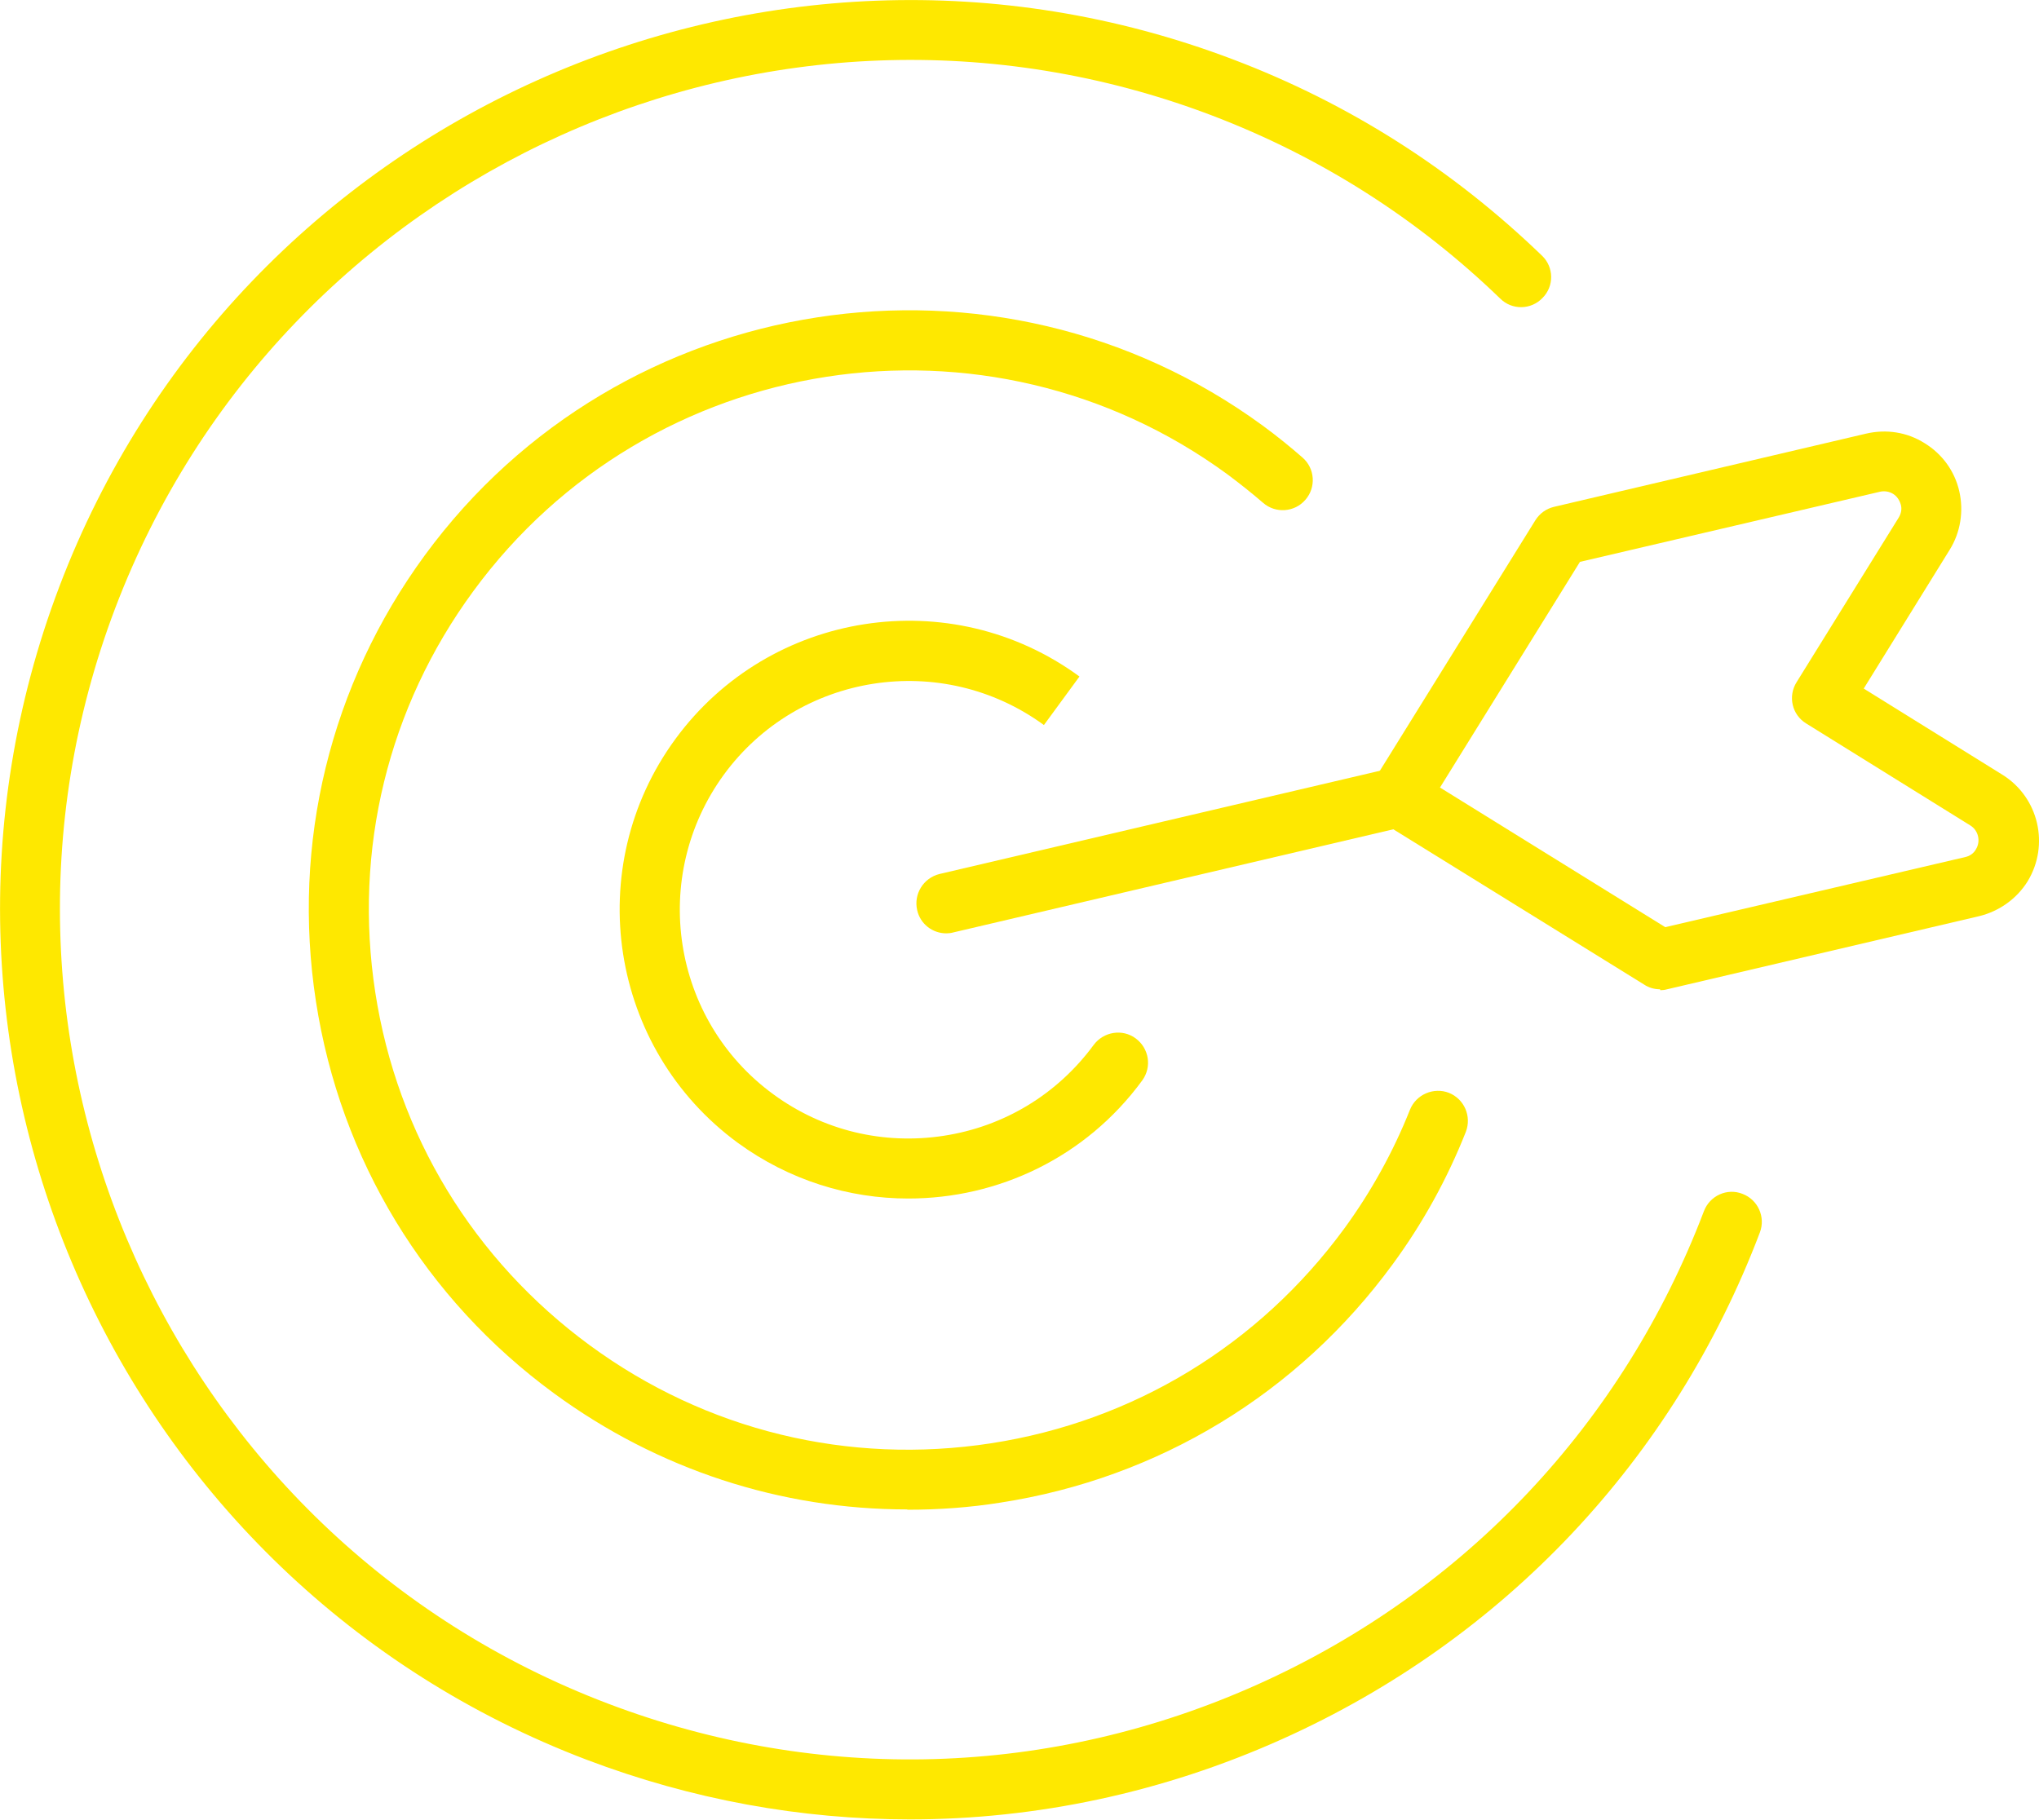
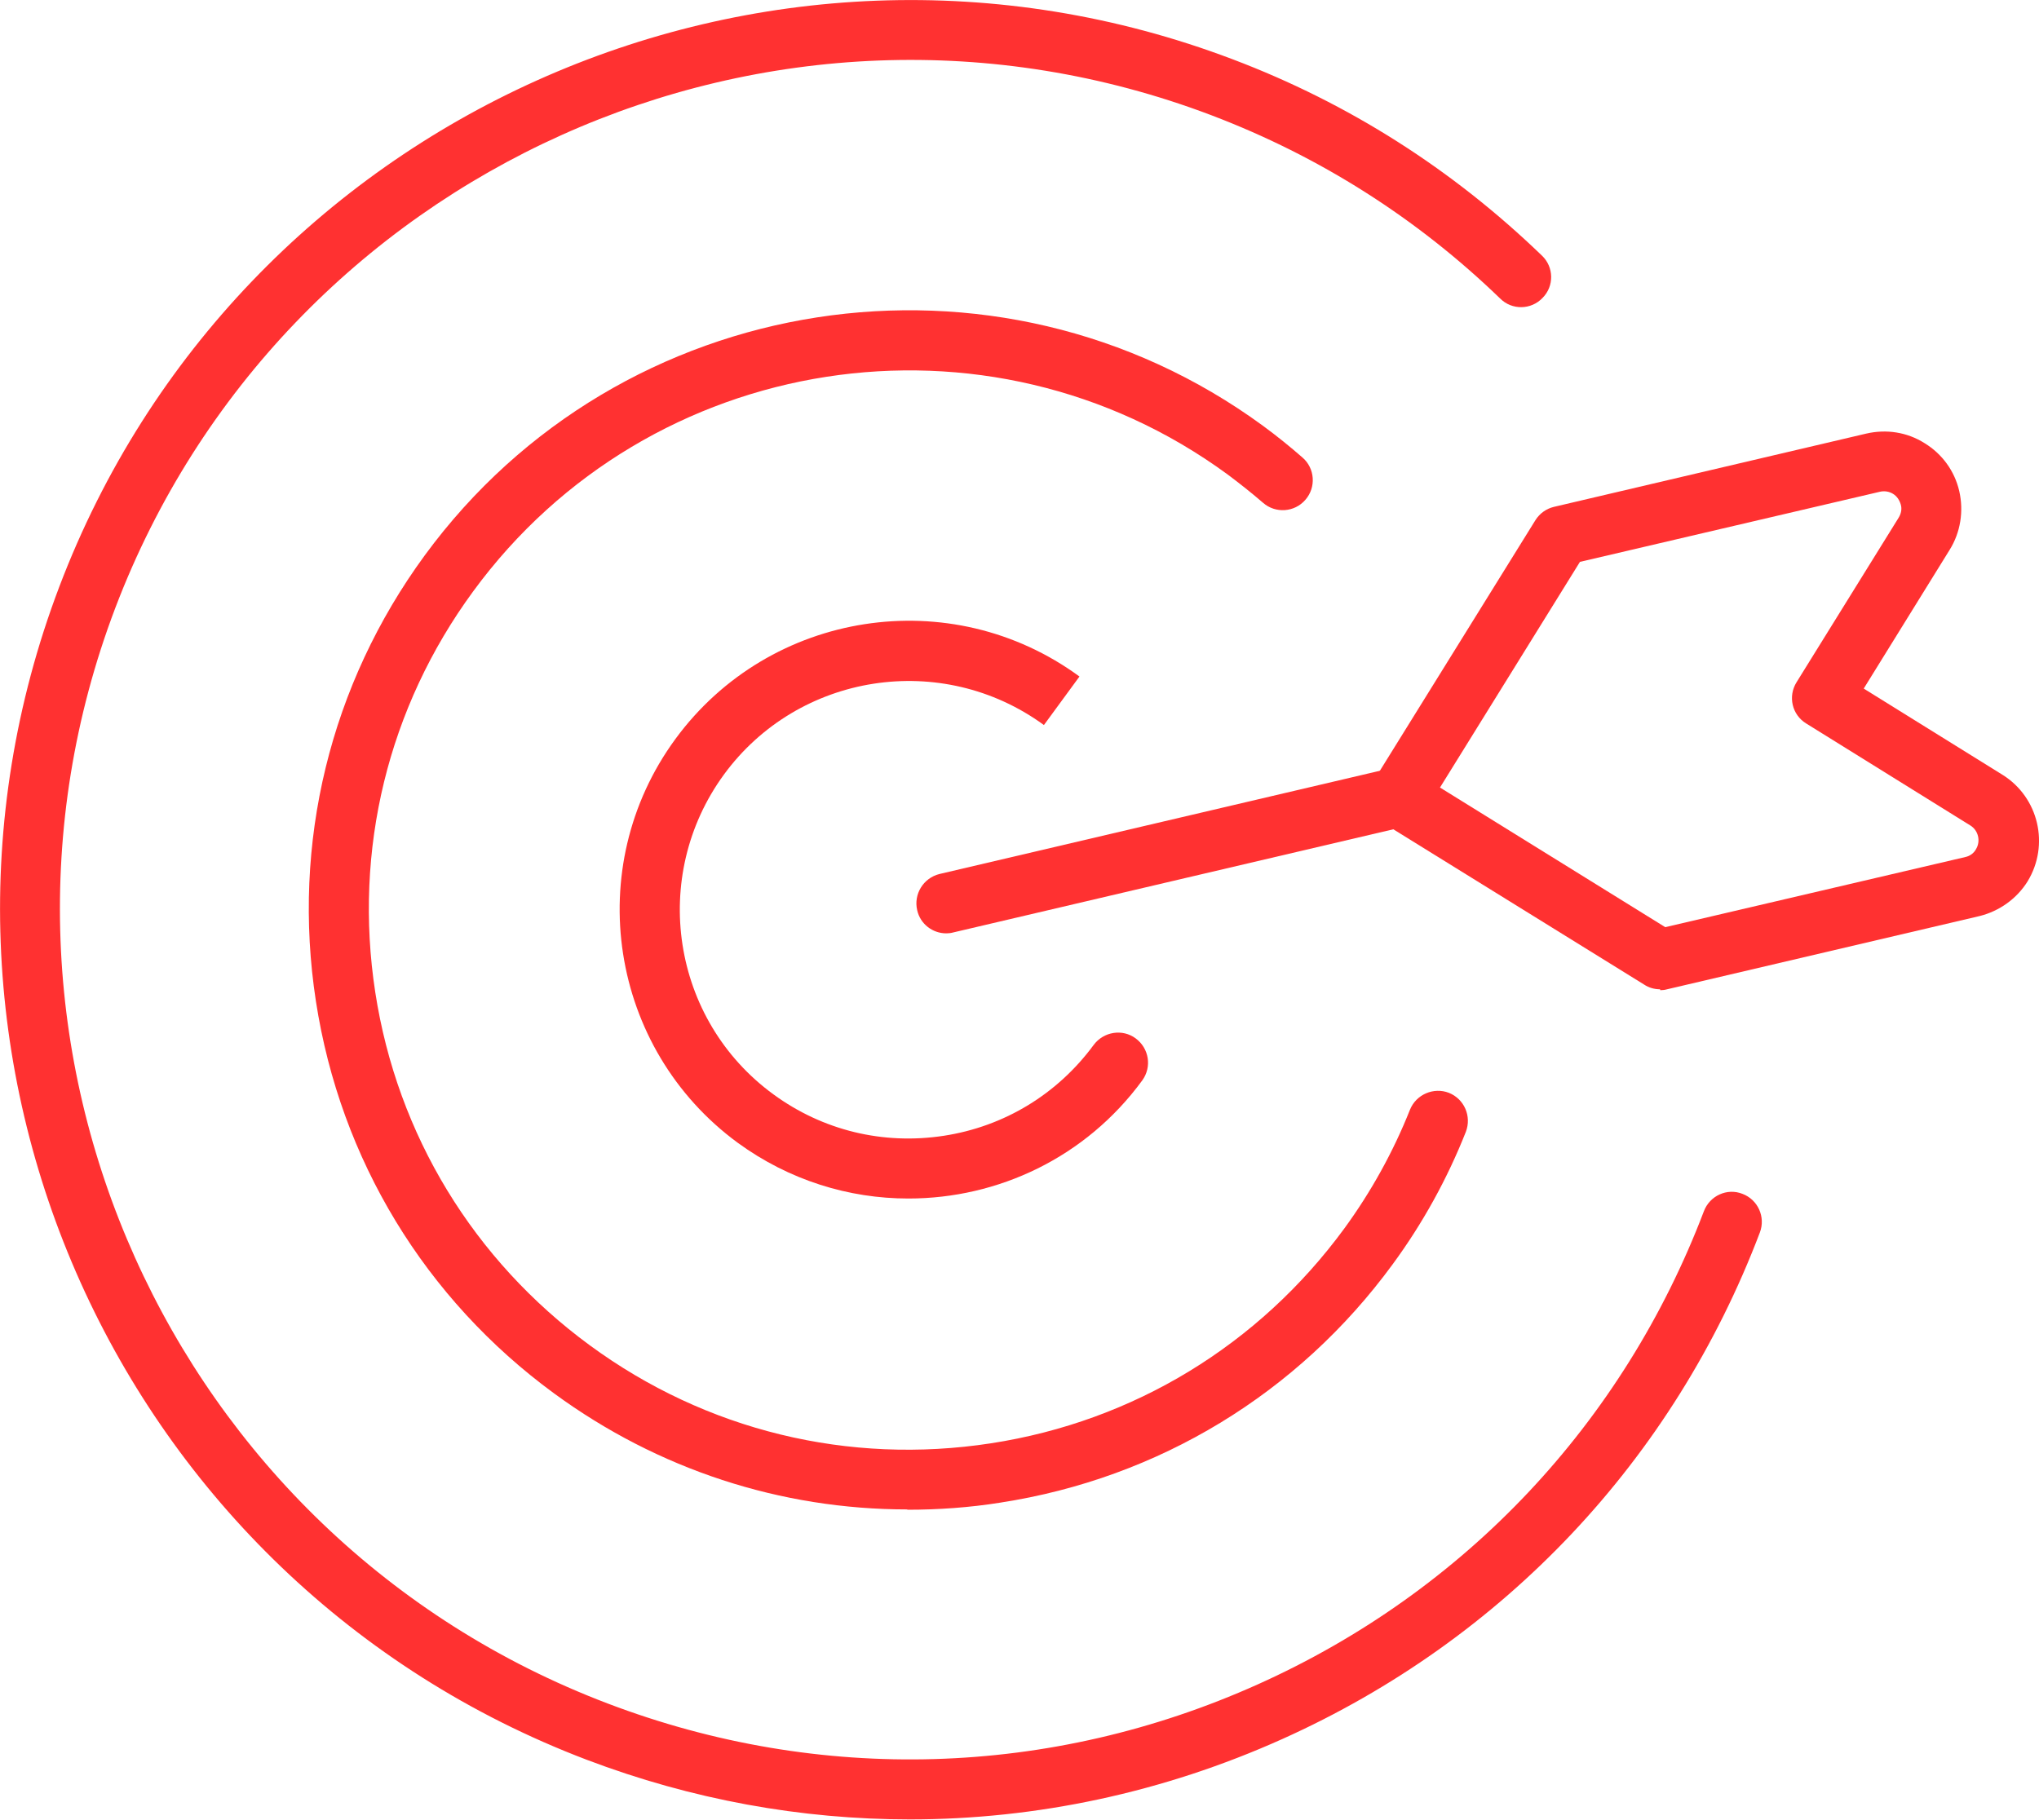
<svg xmlns="http://www.w3.org/2000/svg" id="Layer_2" data-name="Layer 2" viewBox="0 0 65.96 58.87">
  <defs>
    <style>
      .cls-1 {
-         fill: #fee800;
+         fill: #FF3131 ;
      }
    </style>
  </defs>
  <g id="Layer_1-2" data-name="Layer 1">
    <g>
      <path class="cls-1" d="m29.44,58.87c-3.53,0-7.06-.64-10.46-1.93C3.81,51.17-3.84,34.15,1.92,18.98,7.68,3.81,24.71-3.84,39.88,1.92c3.75,1.42,7.11,3.56,10,6.35.39.37.4.99.02,1.37-.37.39-.99.4-1.37.02-2.69-2.6-5.84-4.6-9.34-5.93C25.02-1.65,9.12,5.5,3.73,19.67c-5.38,14.17,1.77,30.07,15.93,35.45,6.86,2.61,14.33,2.39,21.03-.62,6.7-3.01,11.82-8.45,14.43-15.31.19-.5.75-.76,1.25-.56.5.19.75.75.56,1.25-2.79,7.35-8.28,13.17-15.45,16.39-3.85,1.73-7.95,2.6-12.05,2.6Z" />
      <path class="cls-1" d="m29.35,48.84c-4.09,0-8.06-1.29-11.42-3.75-4.18-3.06-6.92-7.57-7.71-12.69-.79-5.12.46-10.25,3.52-14.43,6.32-8.63,18.49-10.51,27.12-4.19.45.33.88.68,1.27,1.02.41.35.45.97.1,1.37-.35.41-.97.45-1.37.1-.37-.32-.75-.62-1.15-.92-7.77-5.69-18.71-3.99-24.4,3.78-2.76,3.76-3.88,8.37-3.17,12.98.71,4.61,3.18,8.66,6.94,11.42,3.76,2.76,8.37,3.88,12.98,3.17,4.61-.71,8.66-3.18,11.42-6.94.87-1.19,1.59-2.49,2.13-3.85.2-.5.77-.74,1.26-.55.5.2.74.76.55,1.26-.6,1.52-1.4,2.97-2.37,4.29-3.06,4.18-7.57,6.92-12.69,7.71-1,.16-2.01.23-3.01.23Z" />
      <path class="cls-1" d="m29.38,38.78c-1.92,0-3.85-.59-5.51-1.8-4.16-3.05-5.07-8.91-2.02-13.07,3.05-4.16,8.91-5.07,13.07-2.02l-1.15,1.57c-3.3-2.41-7.94-1.69-10.35,1.6-2.41,3.3-1.7,7.94,1.6,10.35,1.6,1.17,3.55,1.64,5.51,1.34,1.96-.3,3.68-1.35,4.85-2.94.32-.43.93-.53,1.36-.21.43.32.53.92.21,1.36-1.83,2.5-4.67,3.82-7.56,3.82Z" />
      <path class="cls-1" d="m30.61,30.2c-.44,0-.84-.3-.94-.75-.12-.52.2-1.04.72-1.17l14.63-3.43c.53-.13,1.04.2,1.17.72.12.52-.2,1.04-.72,1.17l-14.63,3.43c-.07.02-.15.03-.22.03Z" />
      <path class="cls-1" d="m53.7,32.01c-.18,0-.36-.05-.51-.15l-8.46-5.24c-.22-.14-.37-.35-.43-.6s-.02-.51.12-.73l5.25-8.46c.14-.22.35-.37.6-.43l10.1-2.37c.65-.15,1.32-.05,1.89.31.57.35.97.9,1.12,1.55.15.65.04,1.34-.31,1.9l-2.78,4.49,4.49,2.79c1.17.73,1.53,2.27.81,3.45-.35.56-.91.96-1.55,1.12l-10.11,2.37c-.07.02-.15.03-.22.03Zm-7.12-6.53l7.29,4.52,9.71-2.27c.14-.03.27-.12.34-.25.16-.26.08-.61-.18-.77l-5.31-3.3c-.46-.28-.6-.88-.31-1.34l3.3-5.32c.08-.13.11-.28.07-.42-.04-.14-.12-.27-.25-.35-.13-.08-.28-.1-.42-.07l-9.71,2.27-4.52,7.29Z" />
    </g>
  </g>
</svg>
